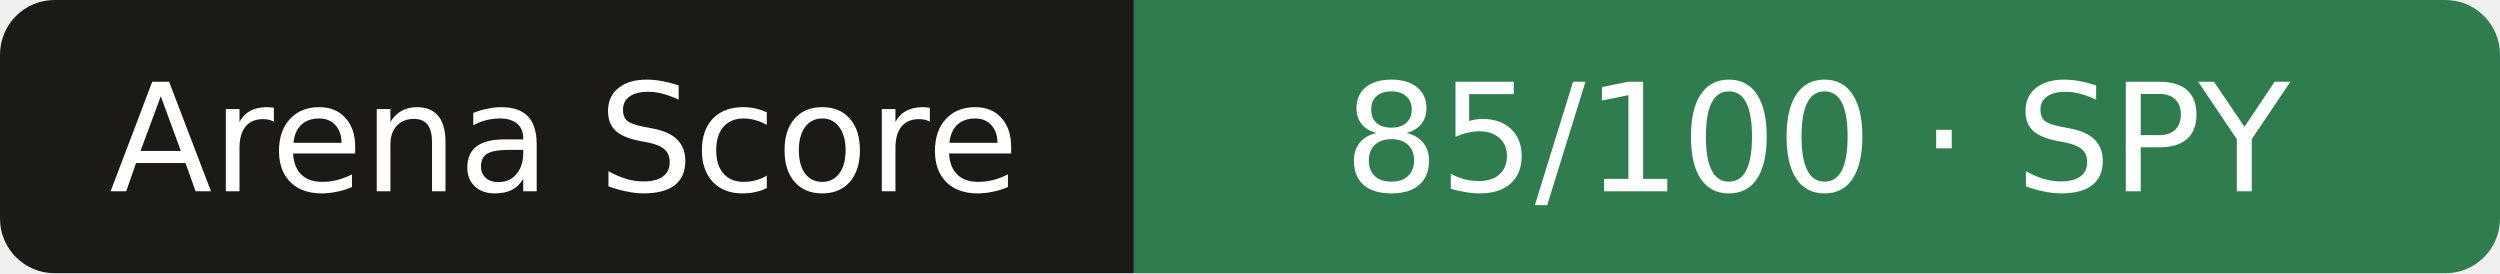
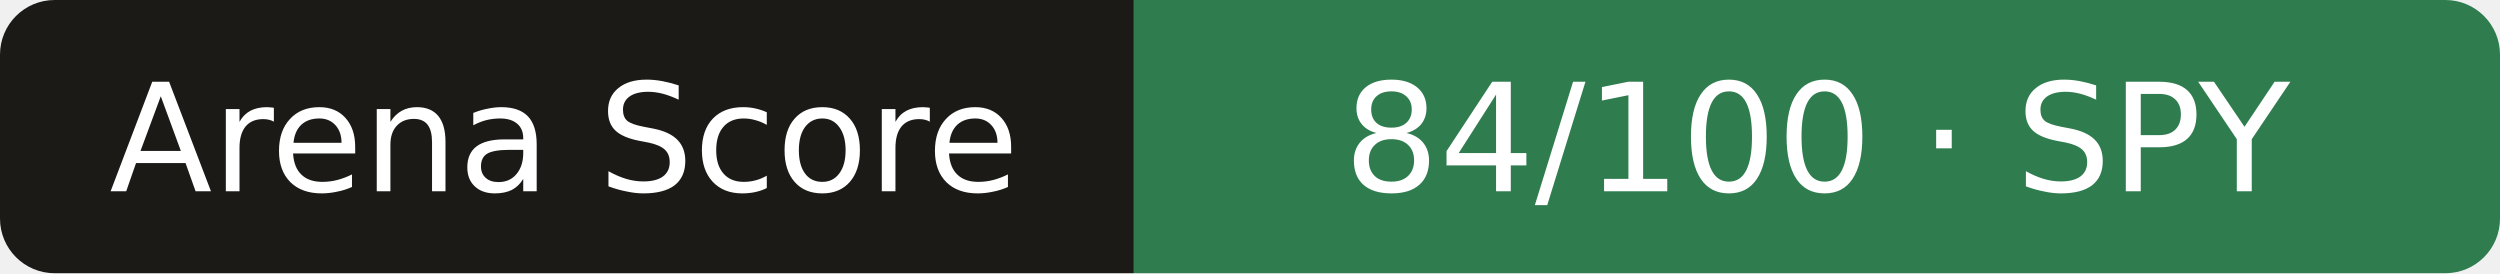
- <svg xmlns="http://www.w3.org/2000/svg" width="183" height="20" role="img" aria-label="Arena Score: 85/100 · SPY">
+ <svg xmlns="http://www.w3.org/2000/svg" width="183" height="20" role="img" aria-label="Arena Score: 84/100 · SPY">
  <clipPath id="r">
    <rect width="183" height="20" rx="4" />
  </clipPath>
  <g clip-path="url(#r)">
    <rect width="83" height="20" fill="#1b1a17" />
    <rect x="83" width="101" height="20" fill="#2f7d4f" />
  </g>
  <g fill="#fff" text-anchor="middle" font-family="Verdana,DejaVu Sans,sans-serif" font-size="11">
    <text x="41.3" y="14">Arena Score</text>
-     <text x="133.0" y="14">85/100 · SPY</text>
+     <text x="133.0" y="14">84/100 · SPY</text>
  </g>
</svg>
